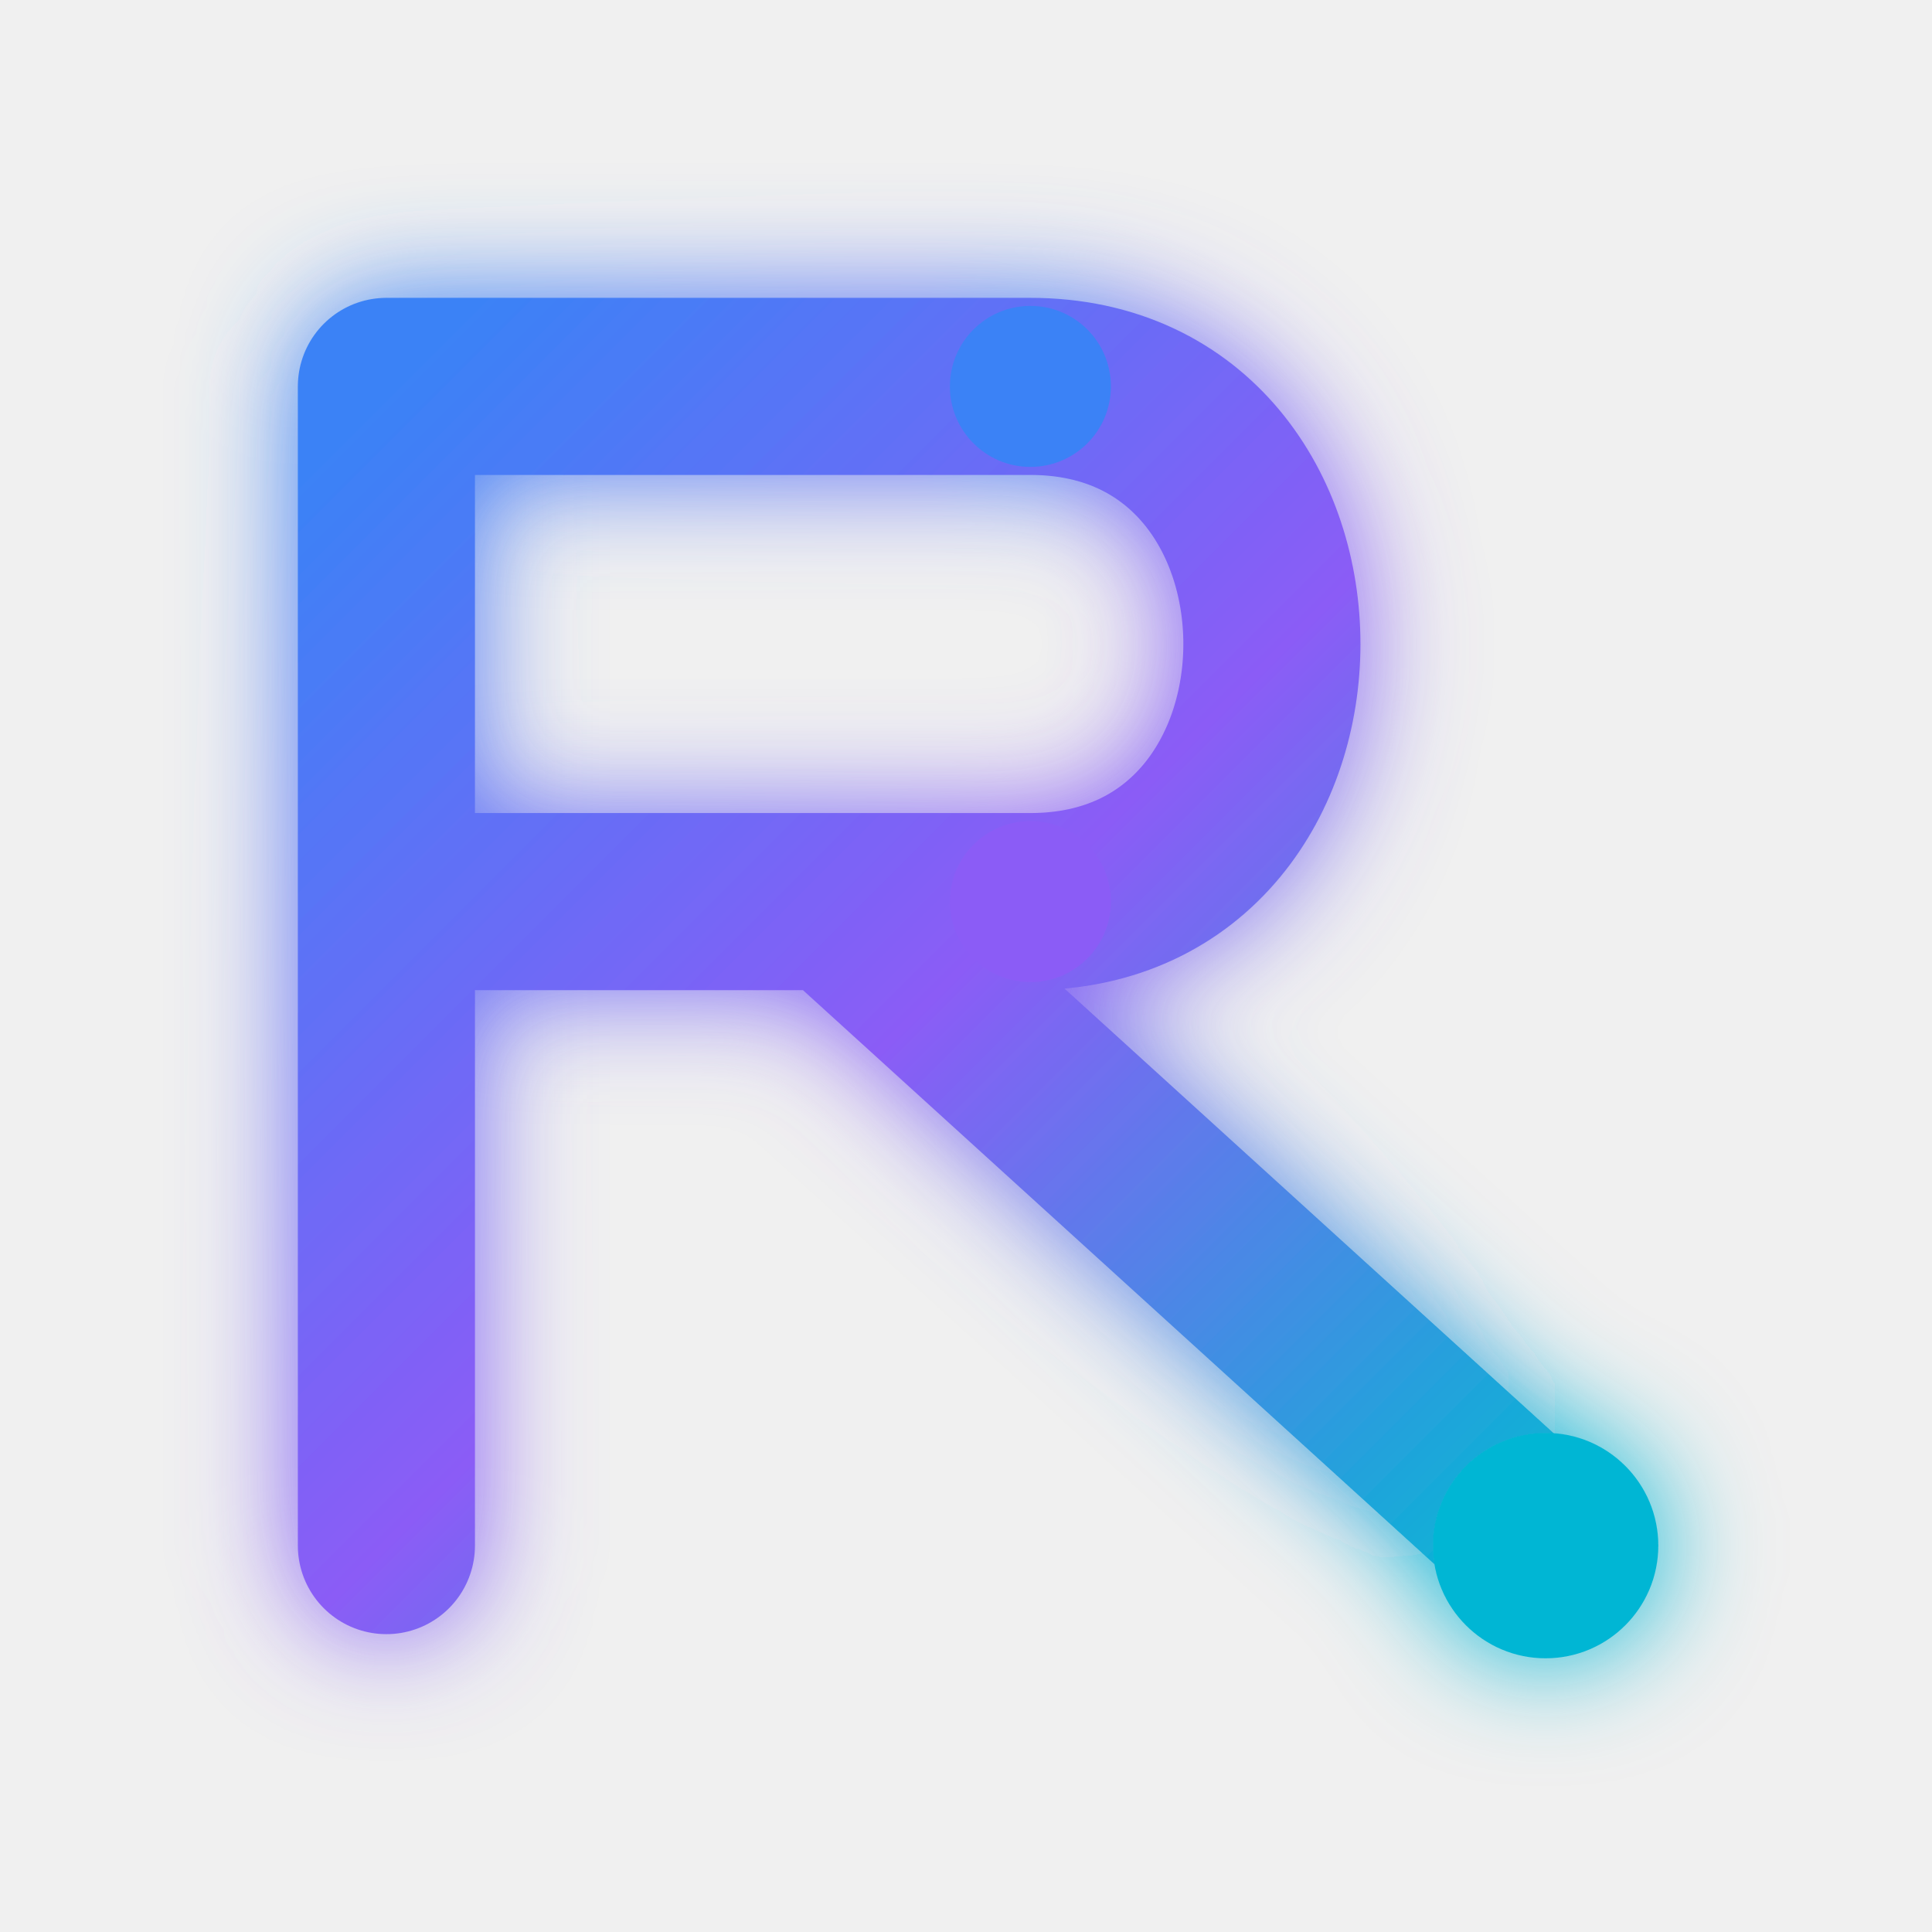
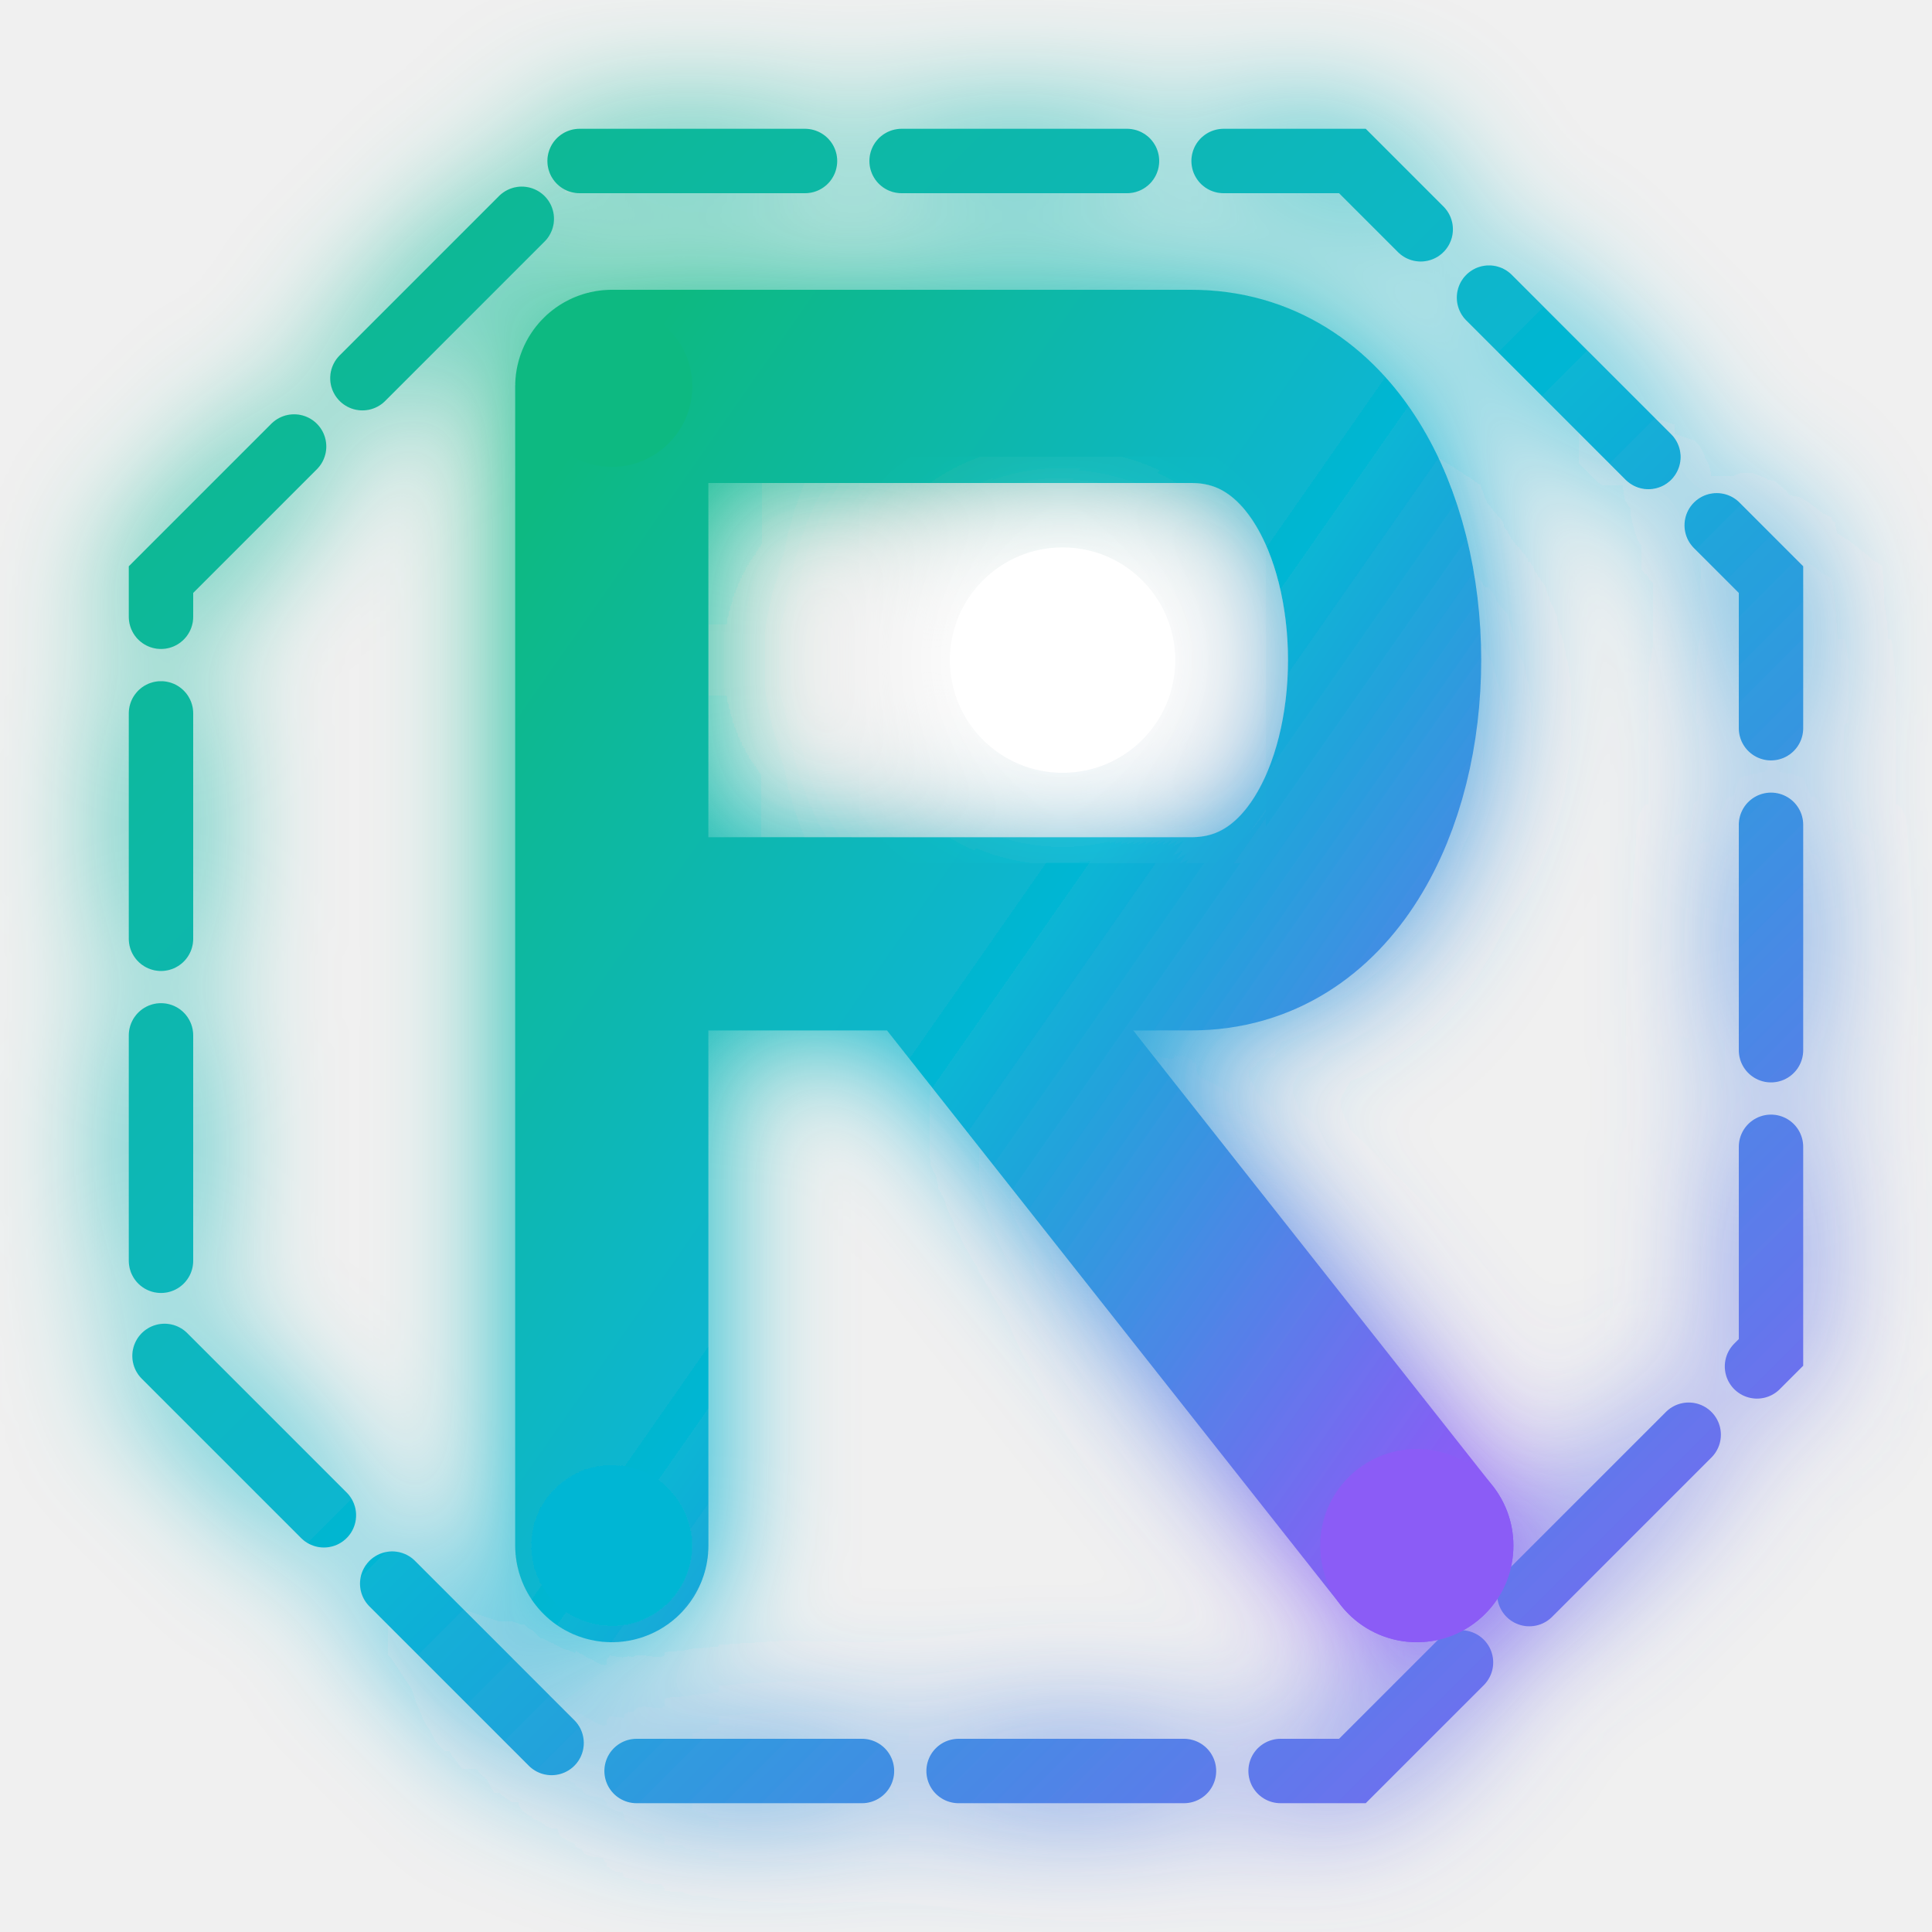
<svg xmlns="http://www.w3.org/2000/svg" viewBox="0 0 120 120" width="120" height="120">
  <defs>
-     <linearGradient id="relio-edge-grad" x1="0%" y1="0%" x2="100%" y2="100%">
-       <stop offset="0%" stop-color="#3b82f6" />
-       <stop offset="50%" stop-color="#8b5cf6" />
-       <stop offset="100%" stop-color="#06b6d4" />
+     <linearGradient id="relio-intense-grad" x1="0%" y1="0%" x2="100%" y2="100%">
+       <stop offset="0%" stop-color="#10b981" />
+       <stop offset="50%" stop-color="#06b6d4" />
+       <stop offset="100%" stop-color="#8b5cf6" />
    </linearGradient>
-     <filter id="edge-glow" x="-30%" y="-30%" width="160%" height="160%">
-       <feGaussianBlur stdDeviation="3.5" result="blur" />
+     <filter id="rl-glow" x="-40%" y="-40%" width="180%" height="180%">
+       <feGaussianBlur stdDeviation="4" result="blur" />
      <feMerge>
        <feMergeNode in="blur" />
        <feMergeNode in="SourceGraphic" />
      </feMerge>
    </filter>
  </defs>
-   <g filter="url(#edge-glow)">
-     <path d="M 24 96 L 24 24 L 64 24 C 84 24, 84 56, 64 56 L 24 56 M 52 56 L 96 96" fill="none" stroke="url(#relio-edge-grad)" stroke-width="11" stroke-linecap="round" stroke-linejoin="round" />
-     <circle cx="96" cy="96" r="7" fill="#06b6d4" />
-     <circle cx="64" cy="24" r="5" fill="#3b82f6" />
-     <circle cx="64" cy="56" r="5" fill="#8b5cf6" />
+   <g filter="url(#rl-glow)">
+     <polygon points="36,10 84,10 110,36 110,84 84,110 36,110 10,84 10,36" fill="none" stroke="url(#relio-intense-grad)" stroke-width="4" stroke-dasharray="14 6" stroke-linecap="round" />
+     <path d="M 38 24 L 38 96 M 38 24 L 74 24 C 90 24, 90 58, 74 58 L 38 58 M 58 58 L 88 96" fill="none" stroke="url(#relio-intense-grad)" stroke-width="12" stroke-linecap="round" stroke-linejoin="round" />
+     <circle cx="66" cy="41" r="7" fill="#ffffff" filter="url(#rl-glow)" />
+     <circle cx="88" cy="96" r="6" fill="#8b5cf6" />
+     <circle cx="38" cy="24" r="5" fill="#10b981" />
+     <circle cx="38" cy="96" r="5" fill="#06b6d4" />
  </g>
</svg>
